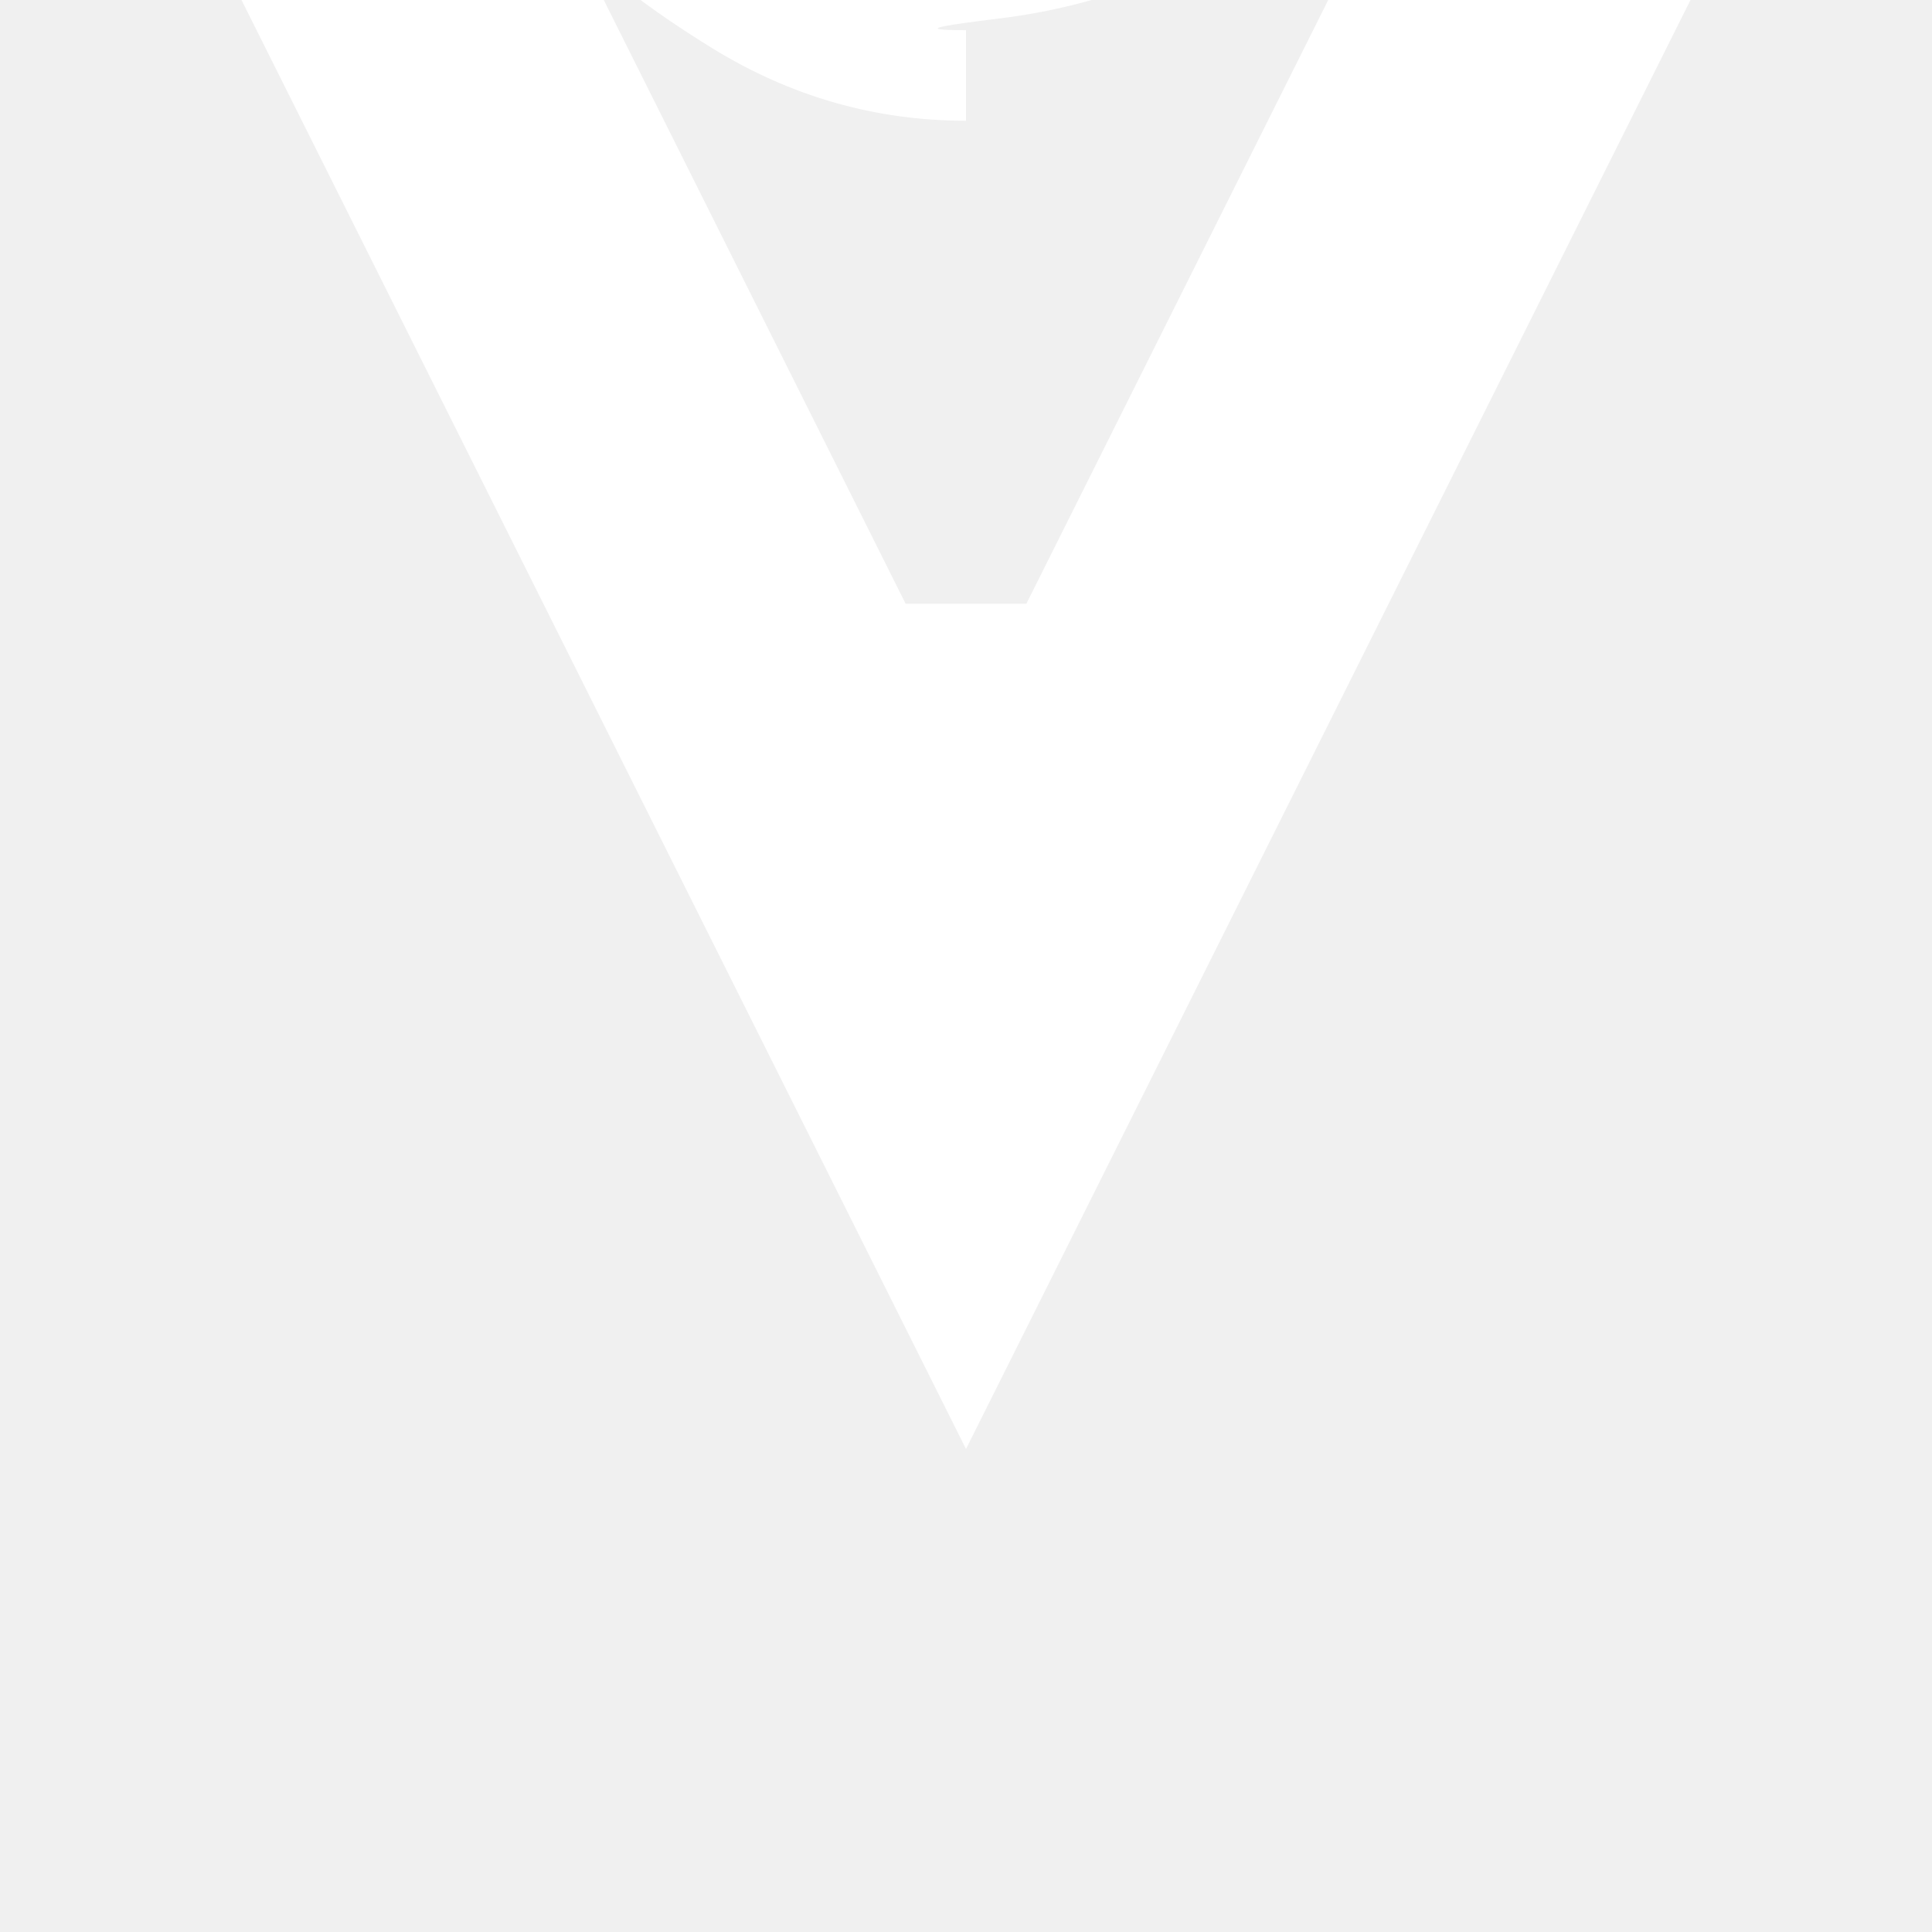
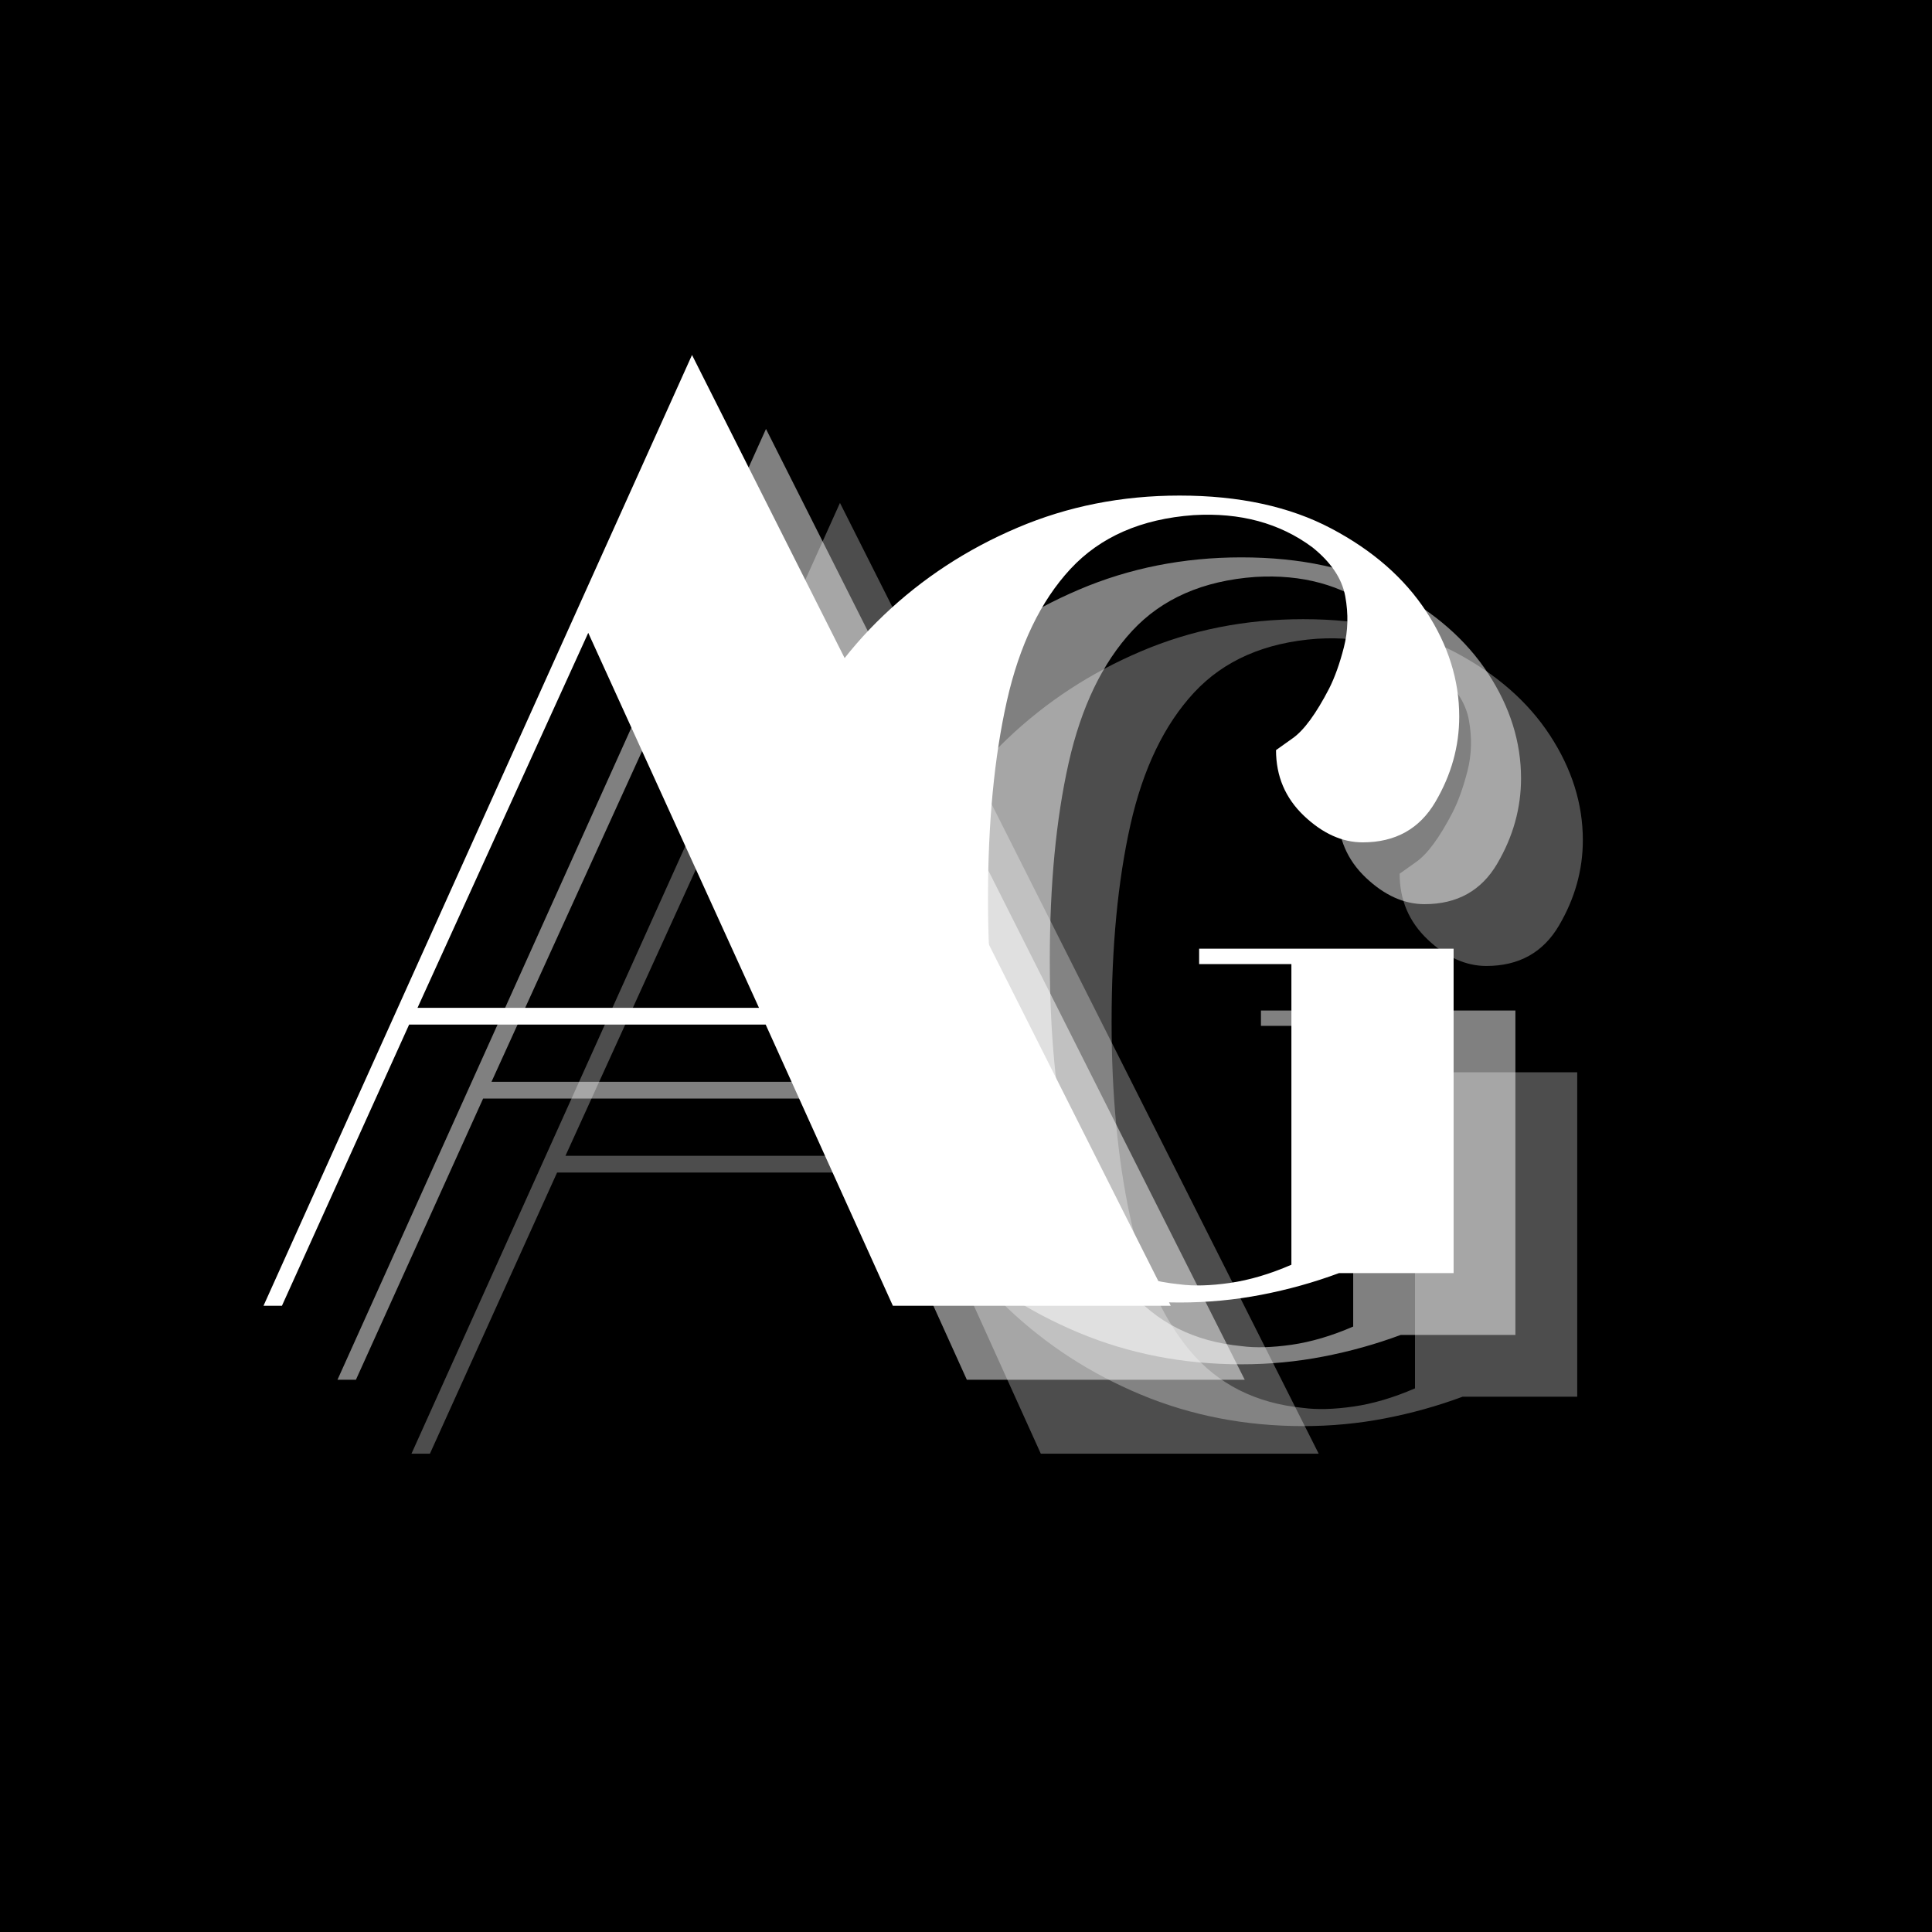
- <svg xmlns="http://www.w3.org/2000/svg" width="32" height="32" viewBox="0 0 32 32" fill="none">
-   <path d="M4 0L16 24L28 0H22L17 10H15L10 0H4Z" fill="white" />
-   <path d="M16 2C14.5 2 13.1 1.6 11.8 0.8C10.5 0 9.5 -0.8 8.8 -1.8C8.1 -2.8 7.7 -3.9 7.7 -5.1C7.7 -6.3 8.1 -7.4 8.8 -8.4C9.5 -9.4 10.5 -10.2 11.8 -11C13.1 -11.8 14.5 -12.2 16 -12.2C17.8 -12.2 19.2 -11.8 20.3 -11C21.4 -10.2 22.2 -9.4 22.7 -8.4C23.2 -7.4 23.5 -6.3 23.5 -5.1C23.5 -4.1 23.2 -3.2 22.7 -2.4C22.2 -1.6 21.4 -1 20.3 -0.6C19.2 -0.2 17.8 0 16 0C15.2 0 14.5 0.1 13.9 0.2C13.3 0.3 12.8 0.5 12.4 0.8L12.4 -5.1L14.7 -5.1L14.7 -5.4L22.6 -5.4L22.6 -0.3L19 -0.3C18.2 0 17.4 0.2 16.6 0.3C15.8 0.4 15 0.5 16 0.5Z" fill="white" />
+ <svg xmlns="http://www.w3.org/2000/svg" width="500" zoomAndPan="magnify" viewBox="0 0 375 375" height="500" preserveAspectRatio="xMidYMid meet" version="1.0">
+   <defs>
+     <g />
+   </defs>
+   <rect x="-37.5" width="450" fill="#ffffff" y="-37.5" height="450" fill-opacity="1" />
+   <rect x="-37.5" width="450" fill="#000000" y="-37.5" height="450" fill-opacity="1" />
+   <g fill="#ffffff" fill-opacity="0.302">
+     <g transform="translate(74.99084, 282.1648)">
+       <g>
+         <path d="M 4.875 0 L 88.047 -184.547 L 180.969 0 L 127.031 0 L 102.344 -54.578 L 33.141 -54.578 L 8.453 0 Z M 34.766 -57.828 L 101.047 -57.828 L 67.906 -130.609 Z M 34.766 -57.828 " />
+       </g>
+     </g>
+   </g>
+   <g fill="#ffffff" fill-opacity="0.502">
+     <g transform="translate(60.63167, 267.8056)">
+       <g>
+         <path d="M 4.875 0 L 88.047 -184.547 L 180.969 0 L 127.031 0 L 102.344 -54.578 L 33.141 -54.578 L 8.453 0 Z M 34.766 -57.828 L 101.047 -57.828 L 67.906 -130.609 Z M 34.766 -57.828 " />
+       </g>
+     </g>
+   </g>
+   <g fill="#ffffff" fill-opacity="1">
+     <g transform="translate(46.2725, 253.4464)">
+       <g>
+         <path d="M 4.875 0 L 88.047 -184.547 L 180.969 0 L 127.031 0 L 102.344 -54.578 L 33.141 -54.578 L 8.453 0 Z M 34.766 -57.828 L 101.047 -57.828 L 67.906 -130.609 Z M 34.766 -57.828 " />
+       </g>
+     </g>
+   </g>
+   <g fill="#ffffff" fill-opacity="0.302">
+     <g transform="translate(164.9948, 274.088)">
+       <g>
+         <path d="M 87.953 2.719 C 76.723 2.719 66.223 0.68 56.453 -3.391 C 46.68 -7.461 38.039 -13.07 30.531 -20.219 C 23.02 -27.363 17.18 -35.641 13.016 -45.047 C 8.859 -54.461 6.781 -64.598 6.781 -75.453 C 6.781 -86.316 8.859 -96.453 13.016 -105.859 C 17.18 -115.266 23.02 -123.539 30.531 -130.688 C 38.039 -137.844 46.68 -143.5 56.453 -147.656 C 66.223 -151.82 76.723 -153.906 87.953 -153.906 C 99.523 -153.906 109.336 -151.773 117.391 -147.516 C 125.441 -143.266 131.594 -137.883 135.844 -131.375 C 140.102 -124.863 142.234 -118.078 142.234 -111.016 C 142.234 -105.223 140.691 -99.703 137.609 -94.453 C 134.535 -89.211 129.832 -86.594 123.5 -86.594 C 119.52 -86.594 115.719 -88.312 112.094 -91.75 C 108.477 -95.188 106.672 -99.438 106.672 -104.5 C 106.672 -104.5 107.754 -105.27 109.922 -106.812 C 112.098 -108.352 114.453 -111.566 116.984 -116.453 C 118.078 -118.617 119.031 -121.285 119.844 -124.453 C 120.656 -127.617 120.742 -130.922 120.109 -134.359 C 119.473 -137.797 117.348 -140.961 113.734 -143.859 C 107.398 -148.566 99.707 -150.648 90.656 -150.109 C 80.52 -149.379 72.555 -145.895 66.766 -139.656 C 60.984 -133.414 56.867 -124.863 54.422 -114 C 51.984 -103.145 50.766 -90.391 50.766 -75.734 C 50.766 -61.797 51.938 -49.305 54.281 -38.266 C 56.633 -27.234 60.523 -18.457 65.953 -11.938 C 71.391 -5.426 78.723 -1.719 87.953 -0.812 C 90.66 -0.445 93.914 -0.535 97.719 -1.078 C 101.52 -1.629 105.5 -2.805 109.656 -4.609 L 109.656 -62.969 L 91.75 -62.969 L 91.75 -65.953 L 141.141 -65.953 L 141.141 -2.984 L 118.891 -2.984 C 114.004 -1.172 108.984 0.227 103.828 1.219 C 98.672 2.219 93.379 2.719 87.953 2.719 Z M 87.953 2.719 " />
+       </g>
+     </g>
+   </g>
+   <g fill="#ffffff" fill-opacity="0.502">
+     <g transform="translate(152.9987, 262.0919)">
+       <g>
+         <path d="M 87.953 2.719 C 76.723 2.719 66.223 0.68 56.453 -3.391 C 46.68 -7.461 38.039 -13.07 30.531 -20.219 C 23.02 -27.363 17.18 -35.641 13.016 -45.047 C 8.859 -54.461 6.781 -64.598 6.781 -75.453 C 6.781 -86.316 8.859 -96.453 13.016 -105.859 C 17.18 -115.266 23.02 -123.539 30.531 -130.688 C 38.039 -137.844 46.68 -143.5 56.453 -147.656 C 66.223 -151.82 76.723 -153.906 87.953 -153.906 C 99.523 -153.906 109.336 -151.773 117.391 -147.516 C 125.441 -143.266 131.594 -137.883 135.844 -131.375 C 140.102 -124.863 142.234 -118.078 142.234 -111.016 C 142.234 -105.223 140.691 -99.703 137.609 -94.453 C 134.535 -89.211 129.832 -86.594 123.5 -86.594 C 119.52 -86.594 115.719 -88.312 112.094 -91.75 C 108.477 -95.188 106.672 -99.438 106.672 -104.5 C 106.672 -104.5 107.754 -105.27 109.922 -106.812 C 112.098 -108.352 114.453 -111.566 116.984 -116.453 C 118.078 -118.617 119.031 -121.285 119.844 -124.453 C 120.656 -127.617 120.742 -130.922 120.109 -134.359 C 119.473 -137.797 117.348 -140.961 113.734 -143.859 C 107.398 -148.566 99.707 -150.648 90.656 -150.109 C 80.52 -149.379 72.555 -145.895 66.766 -139.656 C 60.984 -133.414 56.867 -124.863 54.422 -114 C 51.984 -103.145 50.766 -90.391 50.766 -75.734 C 50.766 -61.797 51.938 -49.305 54.281 -38.266 C 56.633 -27.234 60.523 -18.457 65.953 -11.938 C 71.391 -5.426 78.723 -1.719 87.953 -0.812 C 90.66 -0.445 93.914 -0.535 97.719 -1.078 C 101.52 -1.629 105.5 -2.805 109.656 -4.609 L 109.656 -62.969 L 91.75 -62.969 L 91.75 -65.953 L 141.141 -65.953 L 141.141 -2.984 L 118.891 -2.984 C 114.004 -1.172 108.984 0.227 103.828 1.219 C 98.672 2.219 93.379 2.719 87.953 2.719 Z M 87.953 2.719 " />
+       </g>
+     </g>
+   </g>
+   <g fill="#ffffff" fill-opacity="1">
+     <g transform="translate(141.0026, 250.0959)">
+       <g>
+         <path d="M 87.953 2.719 C 76.723 2.719 66.223 0.68 56.453 -3.391 C 46.68 -7.461 38.039 -13.07 30.531 -20.219 C 23.02 -27.363 17.18 -35.641 13.016 -45.047 C 8.859 -54.461 6.781 -64.598 6.781 -75.453 C 6.781 -86.316 8.859 -96.453 13.016 -105.859 C 17.18 -115.266 23.02 -123.539 30.531 -130.688 C 38.039 -137.844 46.68 -143.5 56.453 -147.656 C 66.223 -151.82 76.723 -153.906 87.953 -153.906 C 99.523 -153.906 109.336 -151.773 117.391 -147.516 C 125.441 -143.266 131.594 -137.883 135.844 -131.375 C 140.102 -124.863 142.234 -118.078 142.234 -111.016 C 142.234 -105.223 140.691 -99.703 137.609 -94.453 C 134.535 -89.211 129.832 -86.594 123.5 -86.594 C 119.52 -86.594 115.719 -88.312 112.094 -91.75 C 108.477 -95.188 106.672 -99.438 106.672 -104.5 C 106.672 -104.5 107.754 -105.27 109.922 -106.812 C 112.098 -108.352 114.453 -111.566 116.984 -116.453 C 118.078 -118.617 119.031 -121.285 119.844 -124.453 C 120.656 -127.617 120.742 -130.922 120.109 -134.359 C 119.473 -137.797 117.348 -140.961 113.734 -143.859 C 107.398 -148.566 99.707 -150.648 90.656 -150.109 C 80.52 -149.379 72.555 -145.895 66.766 -139.656 C 60.984 -133.414 56.867 -124.863 54.422 -114 C 51.984 -103.145 50.766 -90.391 50.766 -75.734 C 50.766 -61.797 51.938 -49.305 54.281 -38.266 C 56.633 -27.234 60.523 -18.457 65.953 -11.938 C 71.391 -5.426 78.723 -1.719 87.953 -0.812 C 90.66 -0.445 93.914 -0.535 97.719 -1.078 C 101.52 -1.629 105.5 -2.805 109.656 -4.609 L 109.656 -62.969 L 91.75 -62.969 L 91.75 -65.953 L 141.141 -65.953 L 141.141 -2.984 L 118.891 -2.984 C 114.004 -1.172 108.984 0.227 103.828 1.219 C 98.672 2.219 93.379 2.719 87.953 2.719 Z M 87.953 2.719 " />
+       </g>
+     </g>
+   </g>
</svg>
